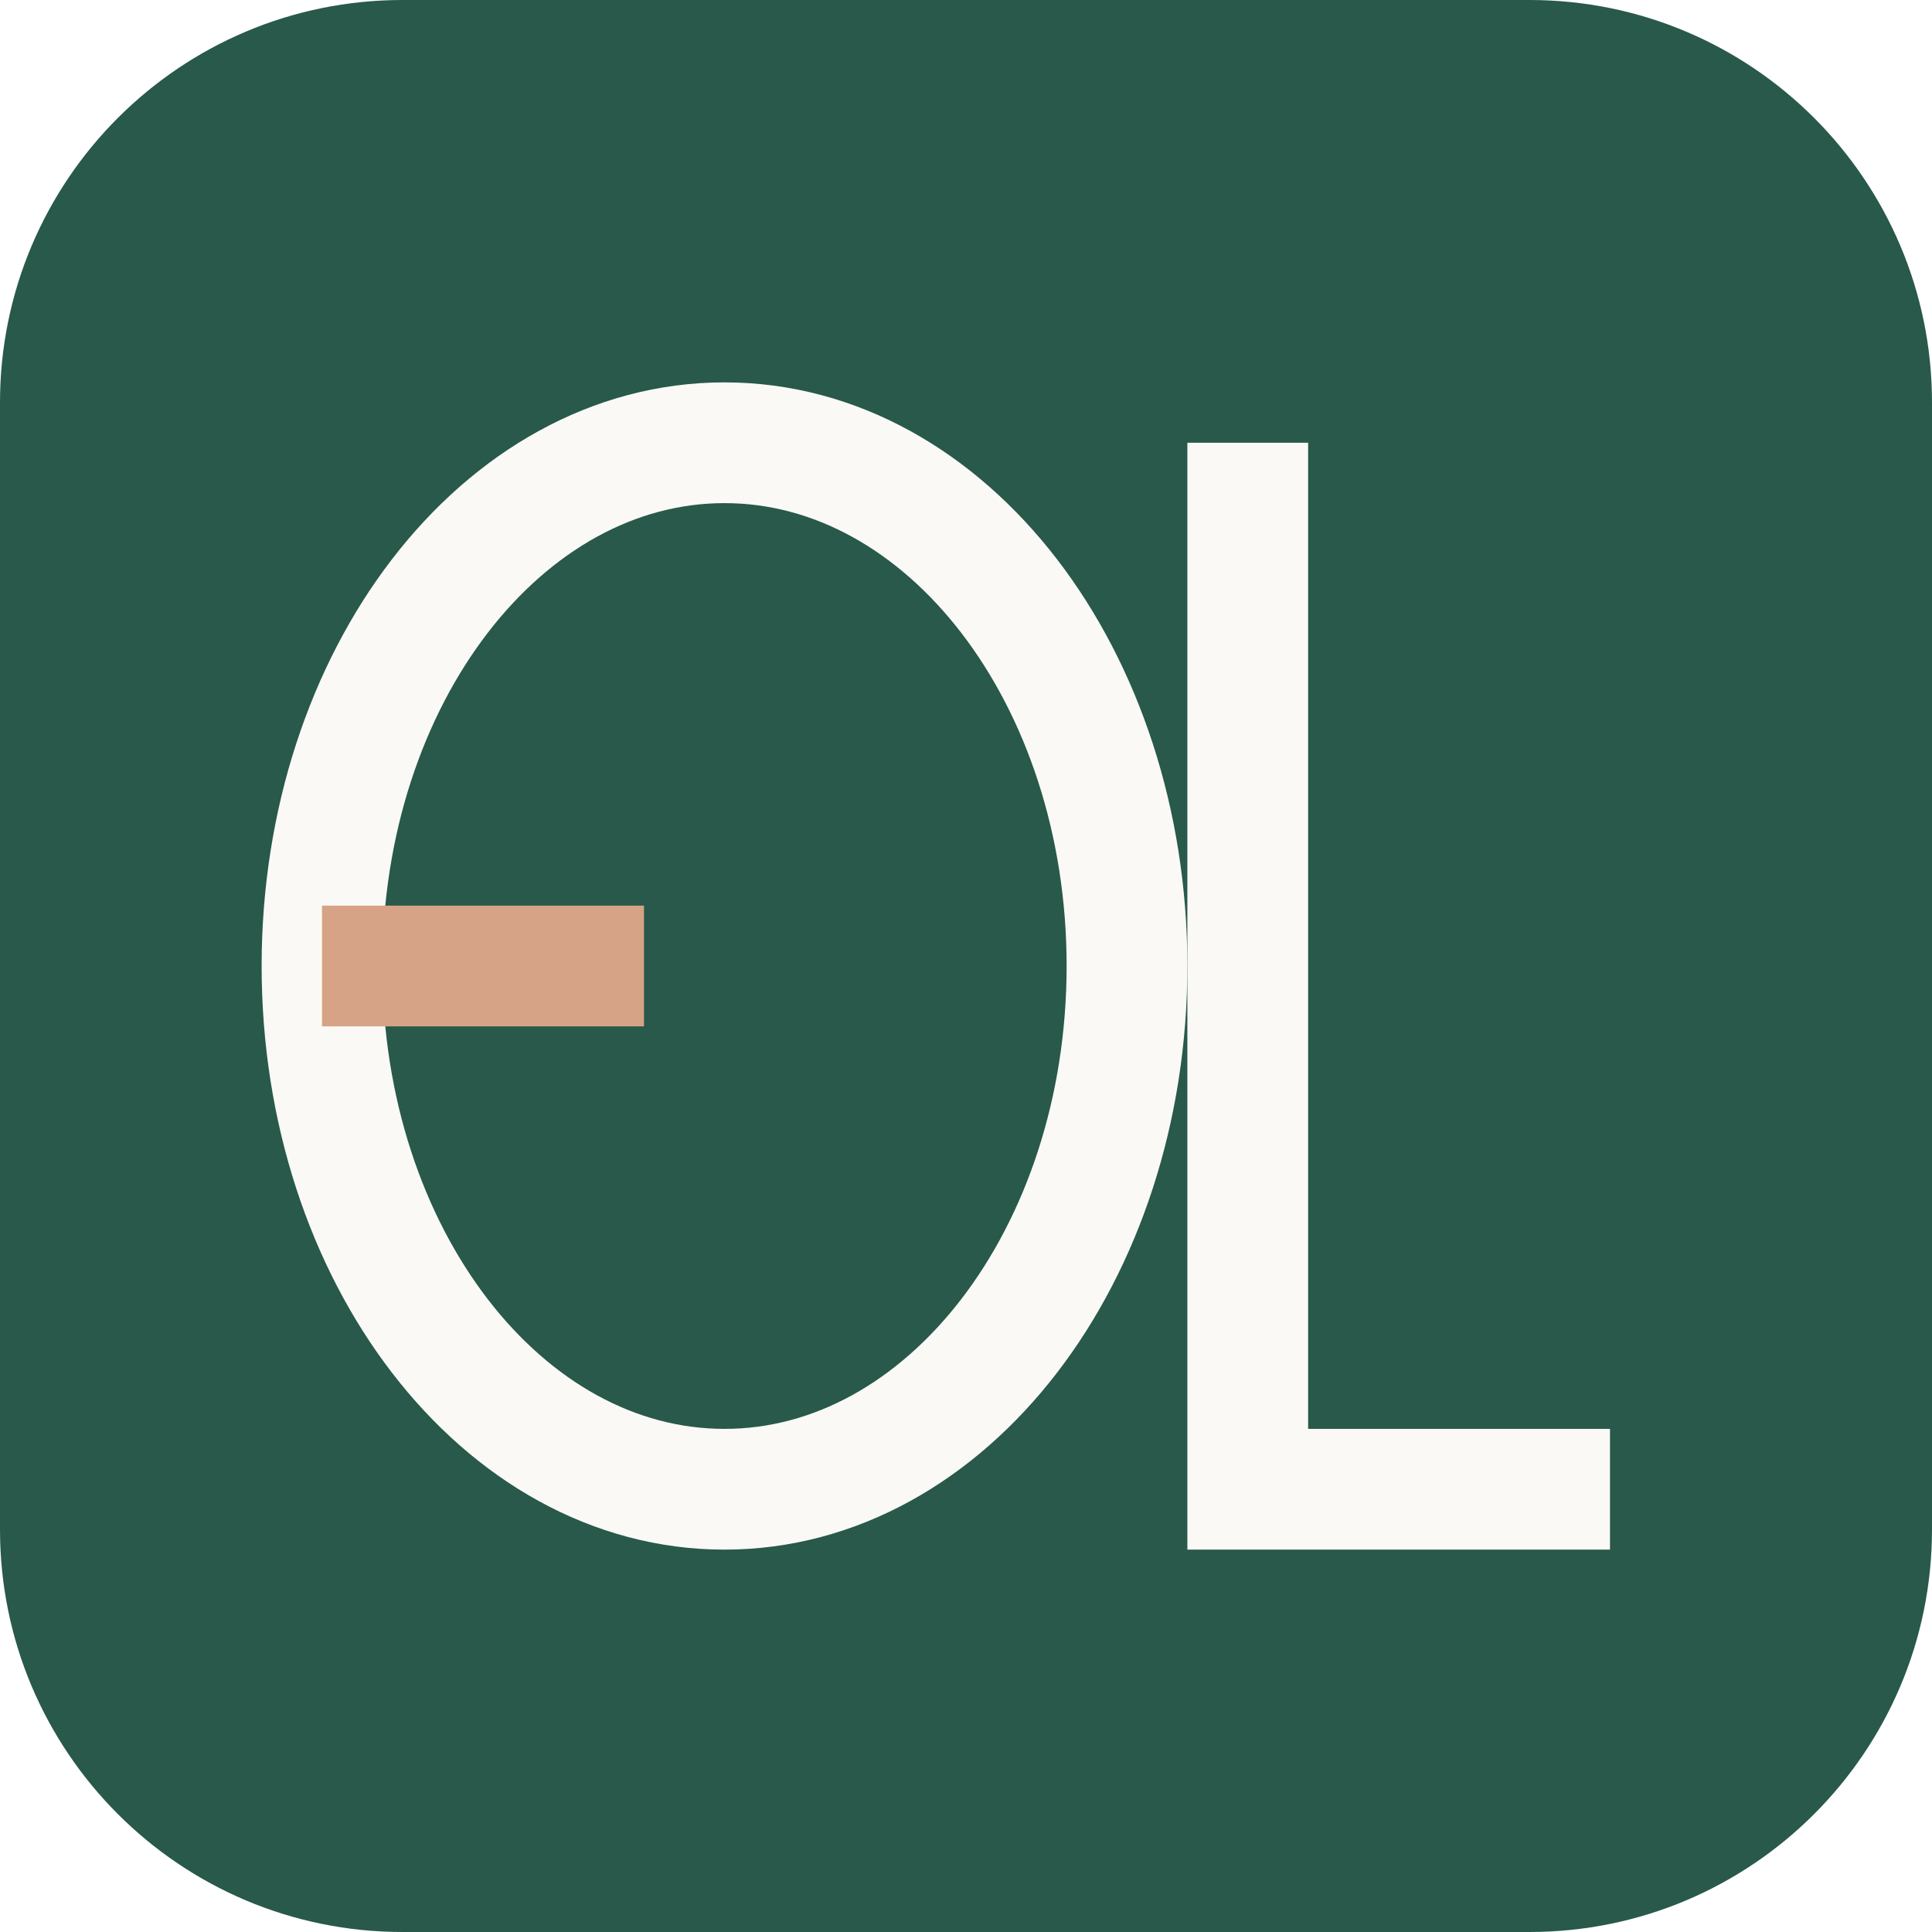
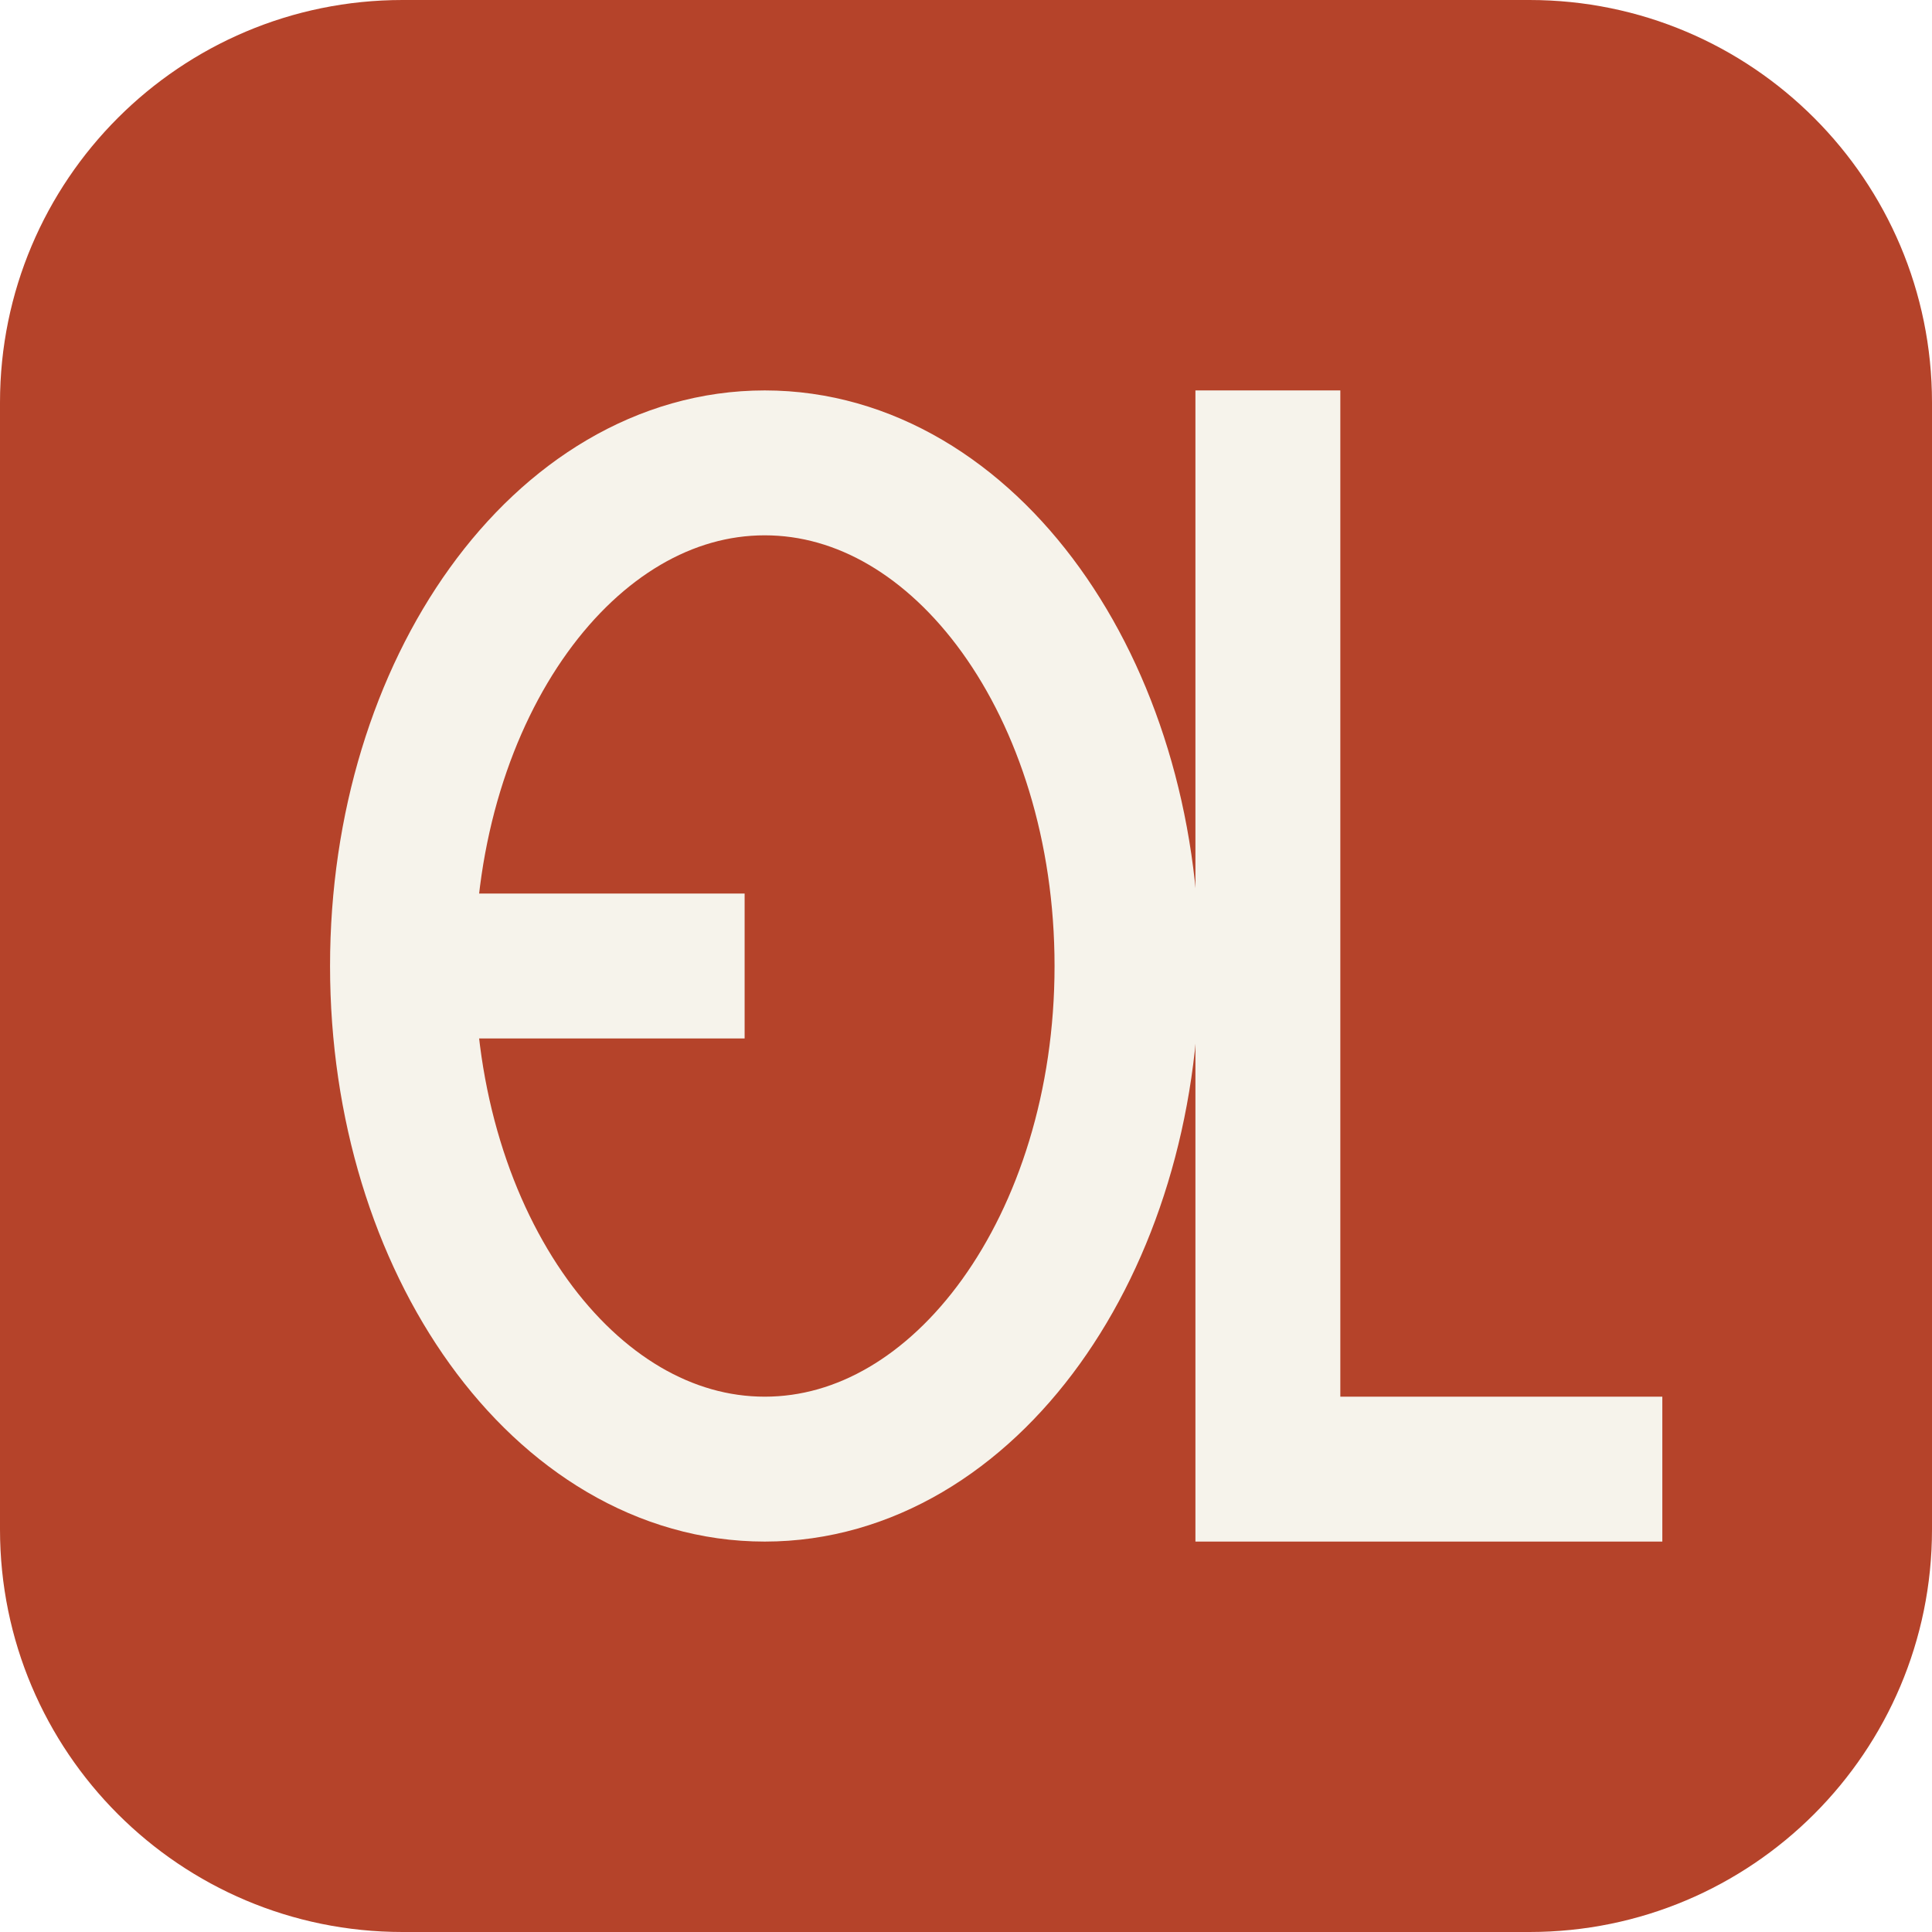
<svg xmlns="http://www.w3.org/2000/svg" viewBox="0 0 48 48" fill="none">
-   <rect width="48" height="48" rx="10" fill="#28594b" />
-   <ellipse cx="18" cy="24" rx="10" ry="13" stroke="#faf9f6" stroke-width="3" />
-   <path d="M31 11v26h9" stroke="#faf9f6" stroke-width="3" />
-   <path d="M8 24h8" stroke="#d7a386" stroke-width="3" />
+   <rect width="48" height="48" rx="10" fill="#b5432a" />
+   <ellipse cx="19" cy="24" rx="9" ry="12.5" stroke="#f6f3eb" stroke-width="3.6" />
+   <path d="M31.5 11.5v25h8" stroke="#f6f3eb" stroke-width="3.6" stroke-linecap="square" />
+   <path d="M10 24h8.5" stroke="#f6f3eb" stroke-width="3.6" />
</svg>
